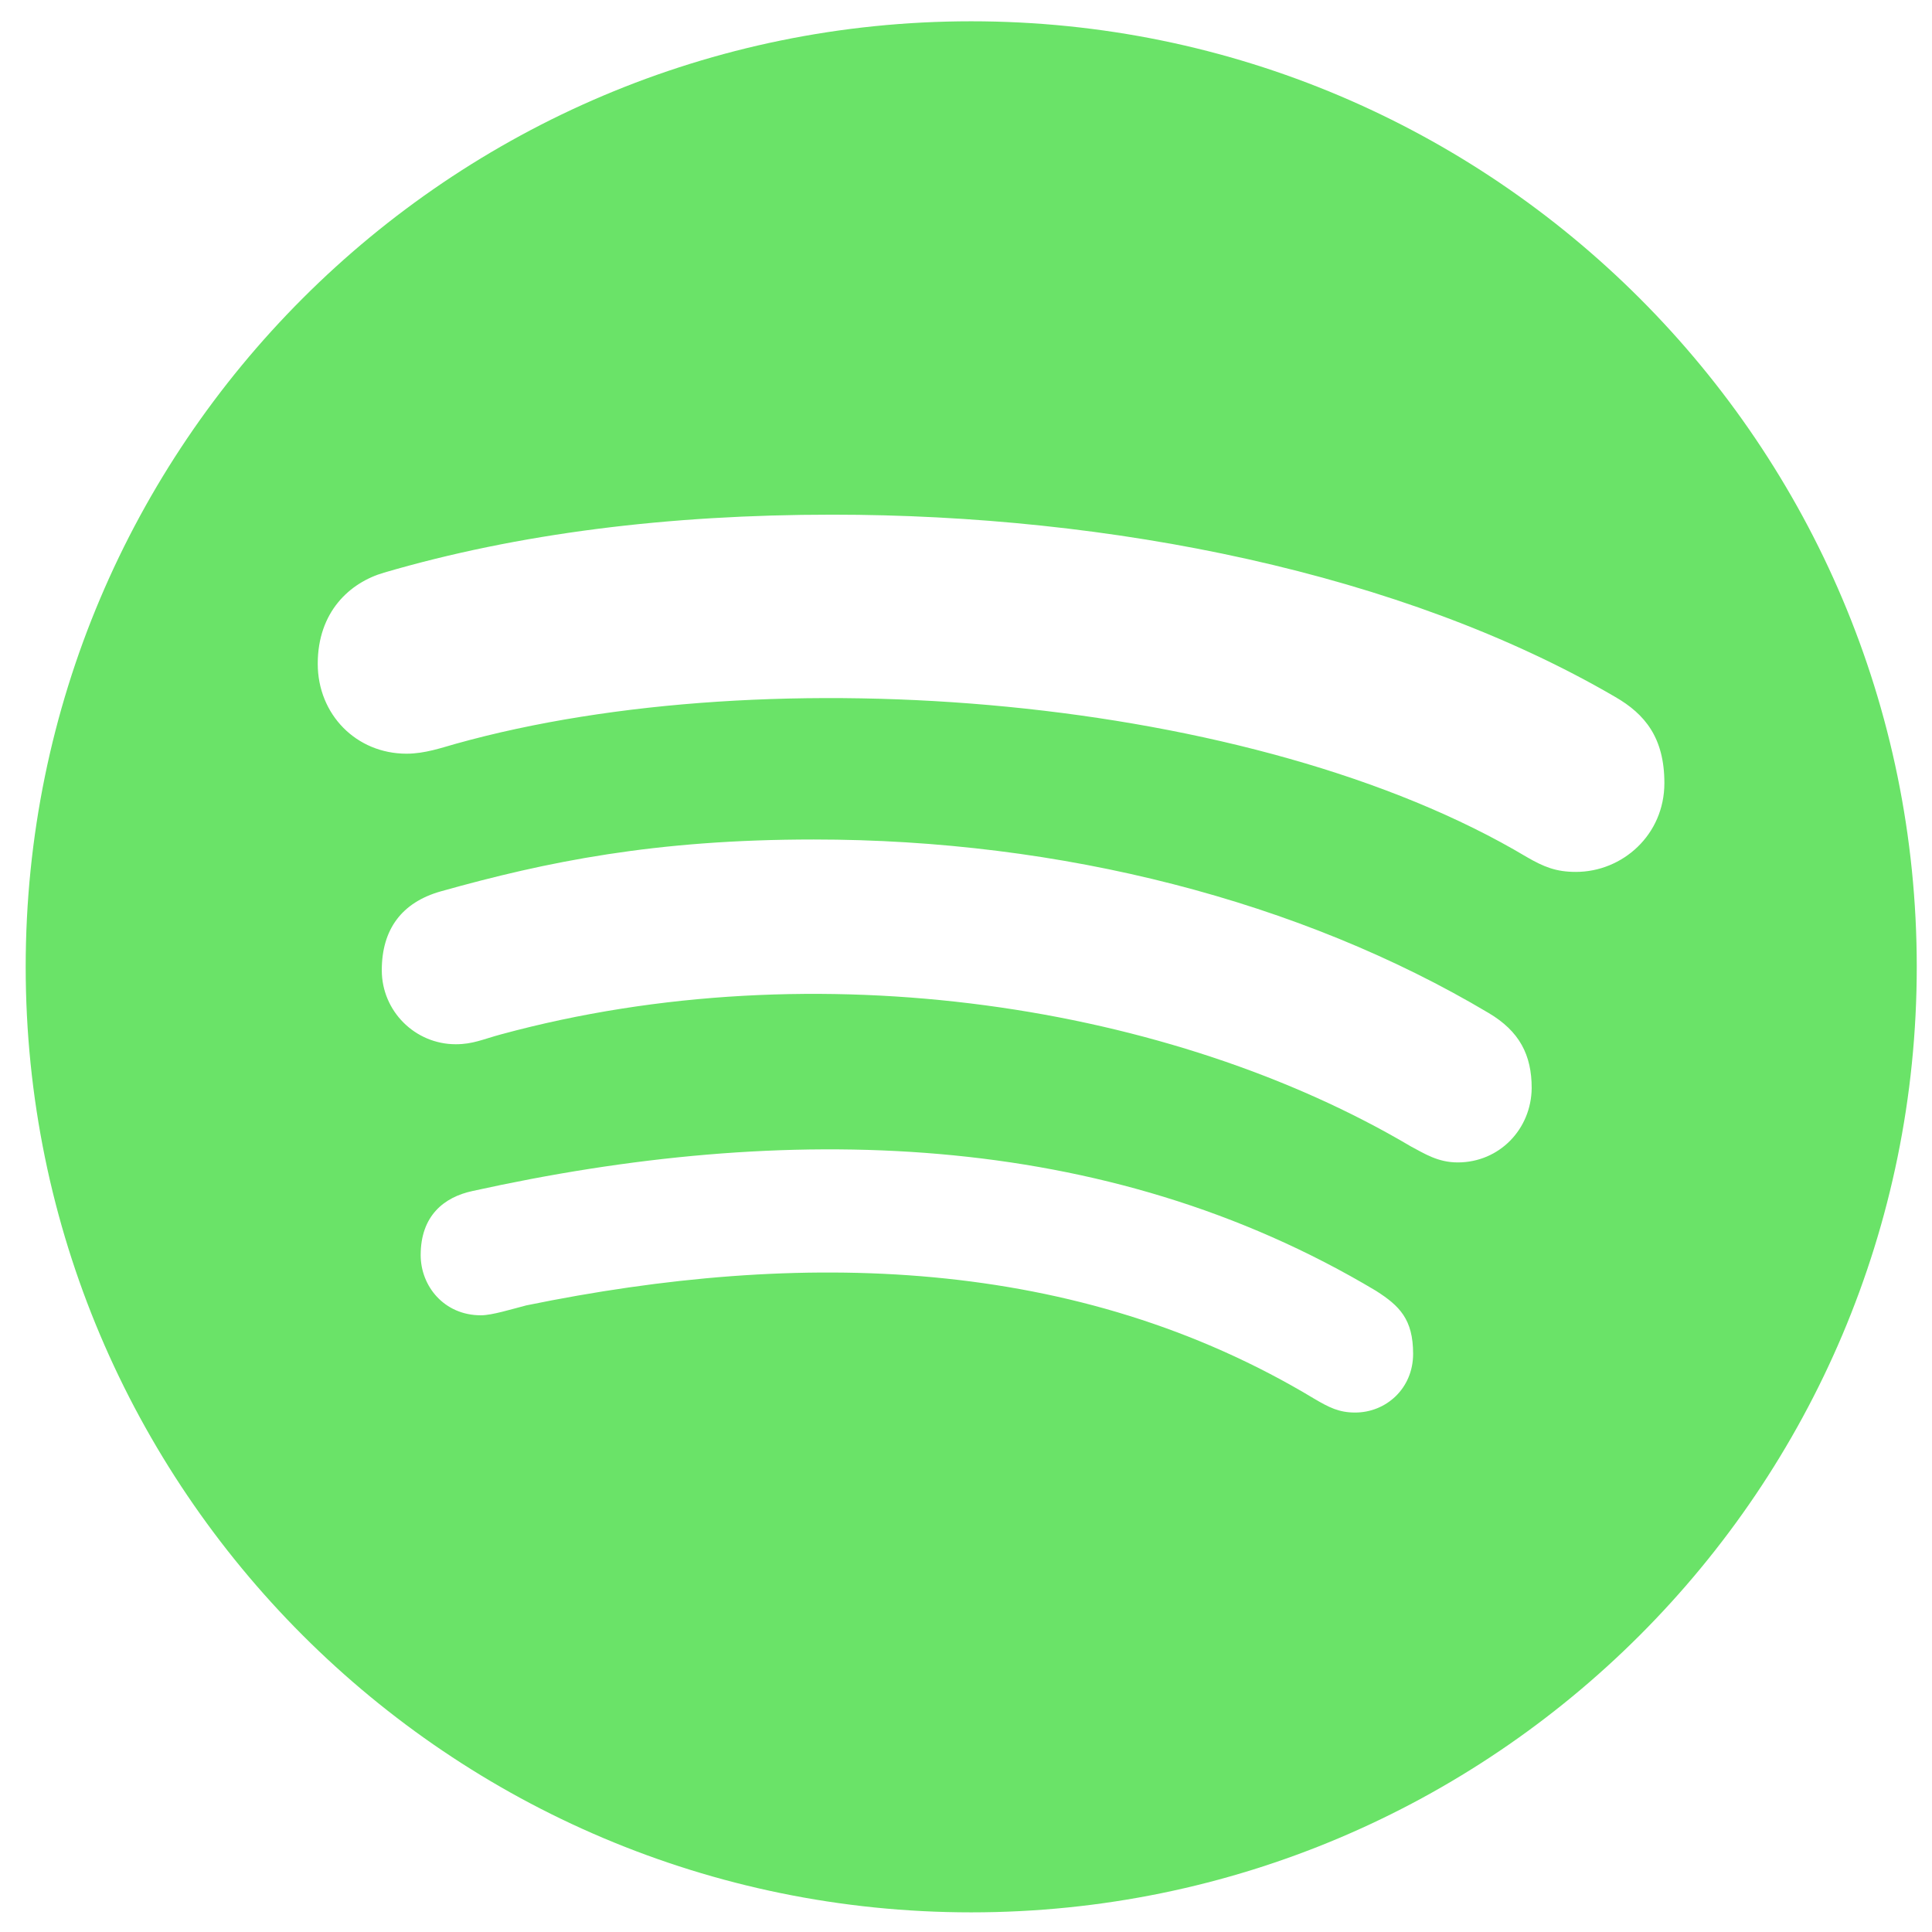
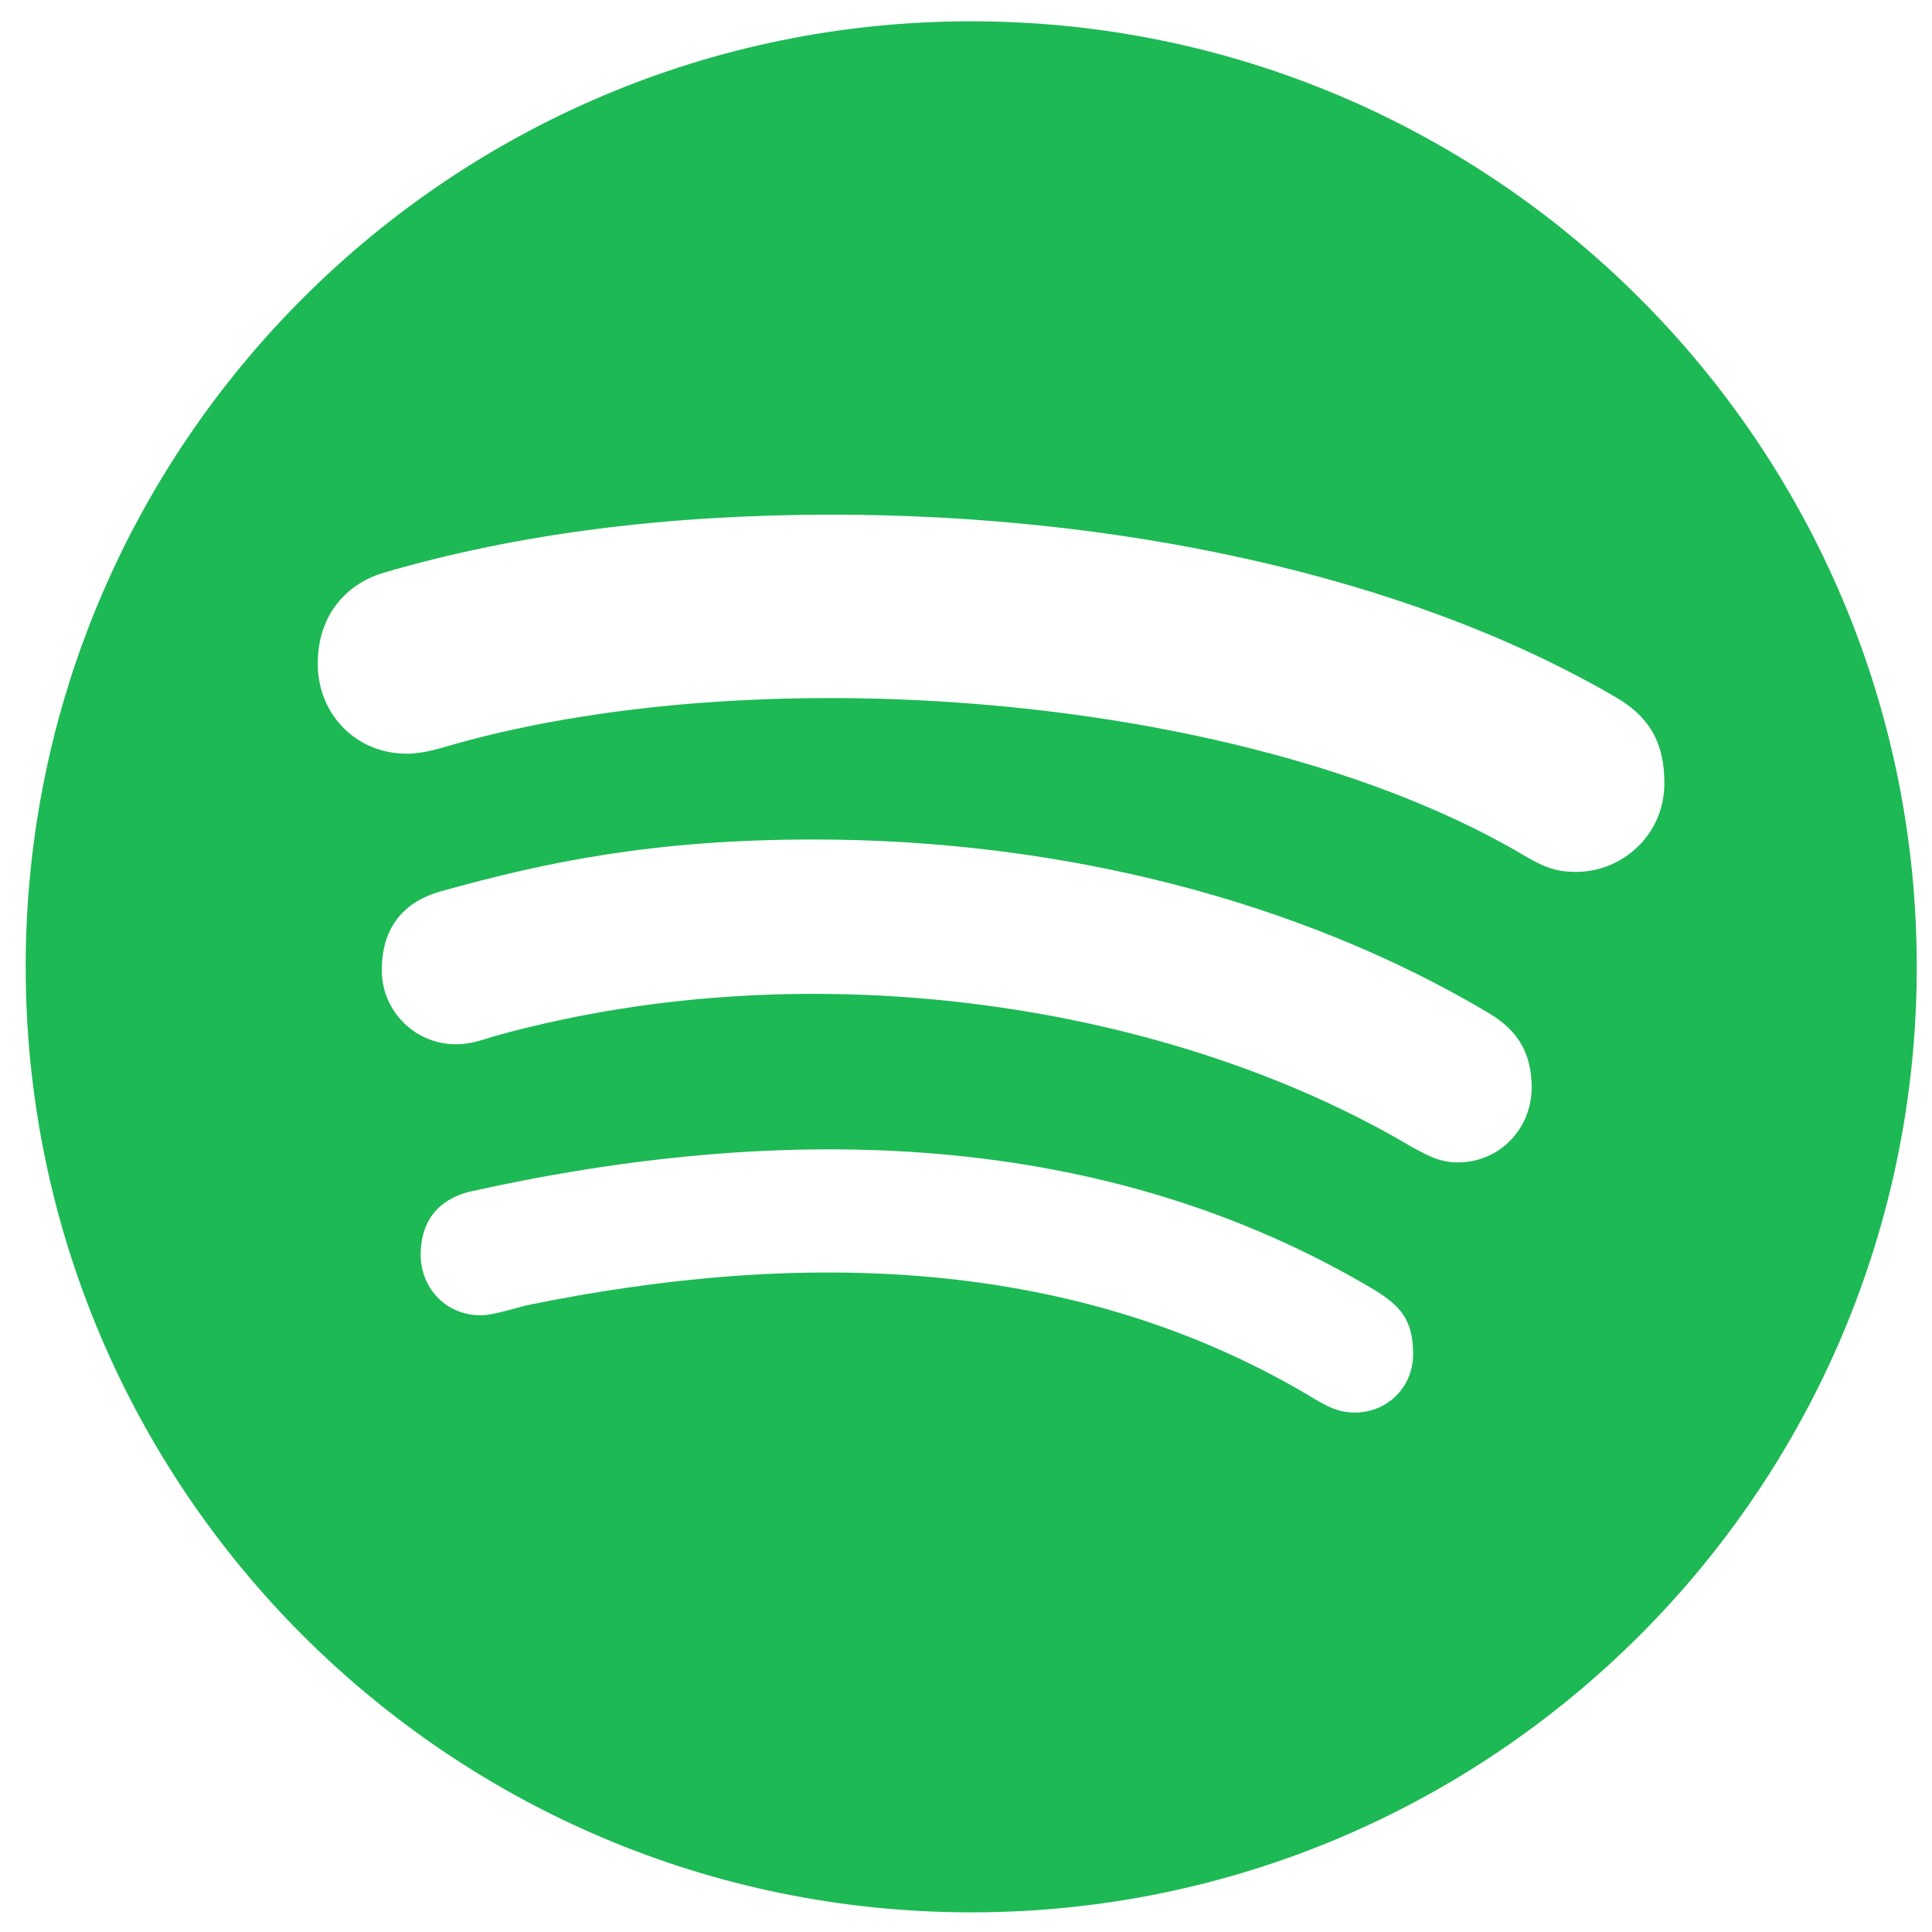
<svg xmlns="http://www.w3.org/2000/svg" width="54" height="54" viewBox="0 0 54 54" fill="none">
-   <path d="M27.146 0.595C12.557 0.595 0.718 12.435 0.718 27.023C0.718 41.612 12.557 53.451 27.146 53.451C41.735 53.451 53.574 41.612 53.574 27.023C53.574 12.435 41.735 0.595 27.146 0.595ZM37.877 39.481C37.43 39.481 37.153 39.342 36.737 39.097C30.087 35.09 22.351 34.92 14.71 36.486C14.294 36.593 13.751 36.763 13.442 36.763C12.408 36.763 11.758 35.943 11.758 35.08C11.758 33.982 12.408 33.46 13.208 33.289C21.935 31.36 30.855 31.531 38.463 36.081C39.113 36.497 39.497 36.87 39.497 37.84C39.497 38.809 38.74 39.481 37.877 39.481ZM40.744 32.49C40.19 32.49 39.817 32.245 39.433 32.042C32.773 28.1 22.841 26.512 14.007 28.91C13.495 29.048 13.218 29.187 12.739 29.187C11.598 29.187 10.671 28.259 10.671 27.119C10.671 25.979 11.226 25.222 12.323 24.913C15.286 24.082 18.312 23.464 22.745 23.464C29.661 23.464 36.343 25.18 41.607 28.313C42.47 28.824 42.811 29.485 42.811 30.412C42.8 31.563 41.905 32.49 40.744 32.49ZM44.047 24.37C43.493 24.37 43.152 24.231 42.673 23.954C35.085 19.425 21.52 18.338 12.739 20.789C12.355 20.896 11.876 21.066 11.364 21.066C9.957 21.066 8.881 19.969 8.881 18.552C8.881 17.102 9.776 16.282 10.735 16.005C14.486 14.907 18.685 14.385 23.257 14.385C31.036 14.385 39.188 16.005 45.145 19.479C45.976 19.958 46.52 20.619 46.52 21.887C46.52 23.336 45.347 24.37 44.047 24.37Z" fill="#6AE368" />
+   <path d="M27.146 0.595C12.557 0.595 0.718 12.435 0.718 27.023C0.718 41.612 12.557 53.451 27.146 53.451C41.735 53.451 53.574 41.612 53.574 27.023C53.574 12.435 41.735 0.595 27.146 0.595ZM37.877 39.481C37.43 39.481 37.153 39.342 36.737 39.097C30.087 35.09 22.351 34.92 14.71 36.486C14.294 36.593 13.751 36.763 13.442 36.763C12.408 36.763 11.758 35.943 11.758 35.08C11.758 33.982 12.408 33.46 13.208 33.289C21.935 31.36 30.855 31.531 38.463 36.081C39.113 36.497 39.497 36.87 39.497 37.84C39.497 38.809 38.74 39.481 37.877 39.481ZM40.744 32.49C40.19 32.49 39.817 32.245 39.433 32.042C32.773 28.1 22.841 26.512 14.007 28.91C13.495 29.048 13.218 29.187 12.739 29.187C11.598 29.187 10.671 28.259 10.671 27.119C10.671 25.979 11.226 25.222 12.323 24.913C15.286 24.082 18.312 23.464 22.745 23.464C29.661 23.464 36.343 25.18 41.607 28.313C42.47 28.824 42.811 29.485 42.811 30.412C42.8 31.563 41.905 32.49 40.744 32.49ZM44.047 24.37C43.493 24.37 43.152 24.231 42.673 23.954C35.085 19.425 21.52 18.338 12.739 20.789C12.355 20.896 11.876 21.066 11.364 21.066C9.957 21.066 8.881 19.969 8.881 18.552C8.881 17.102 9.776 16.282 10.735 16.005C14.486 14.907 18.685 14.385 23.257 14.385C31.036 14.385 39.188 16.005 45.145 19.479C45.976 19.958 46.52 20.619 46.52 21.887C46.52 23.336 45.347 24.37 44.047 24.37Z" fill="#1DB954" />
</svg>
